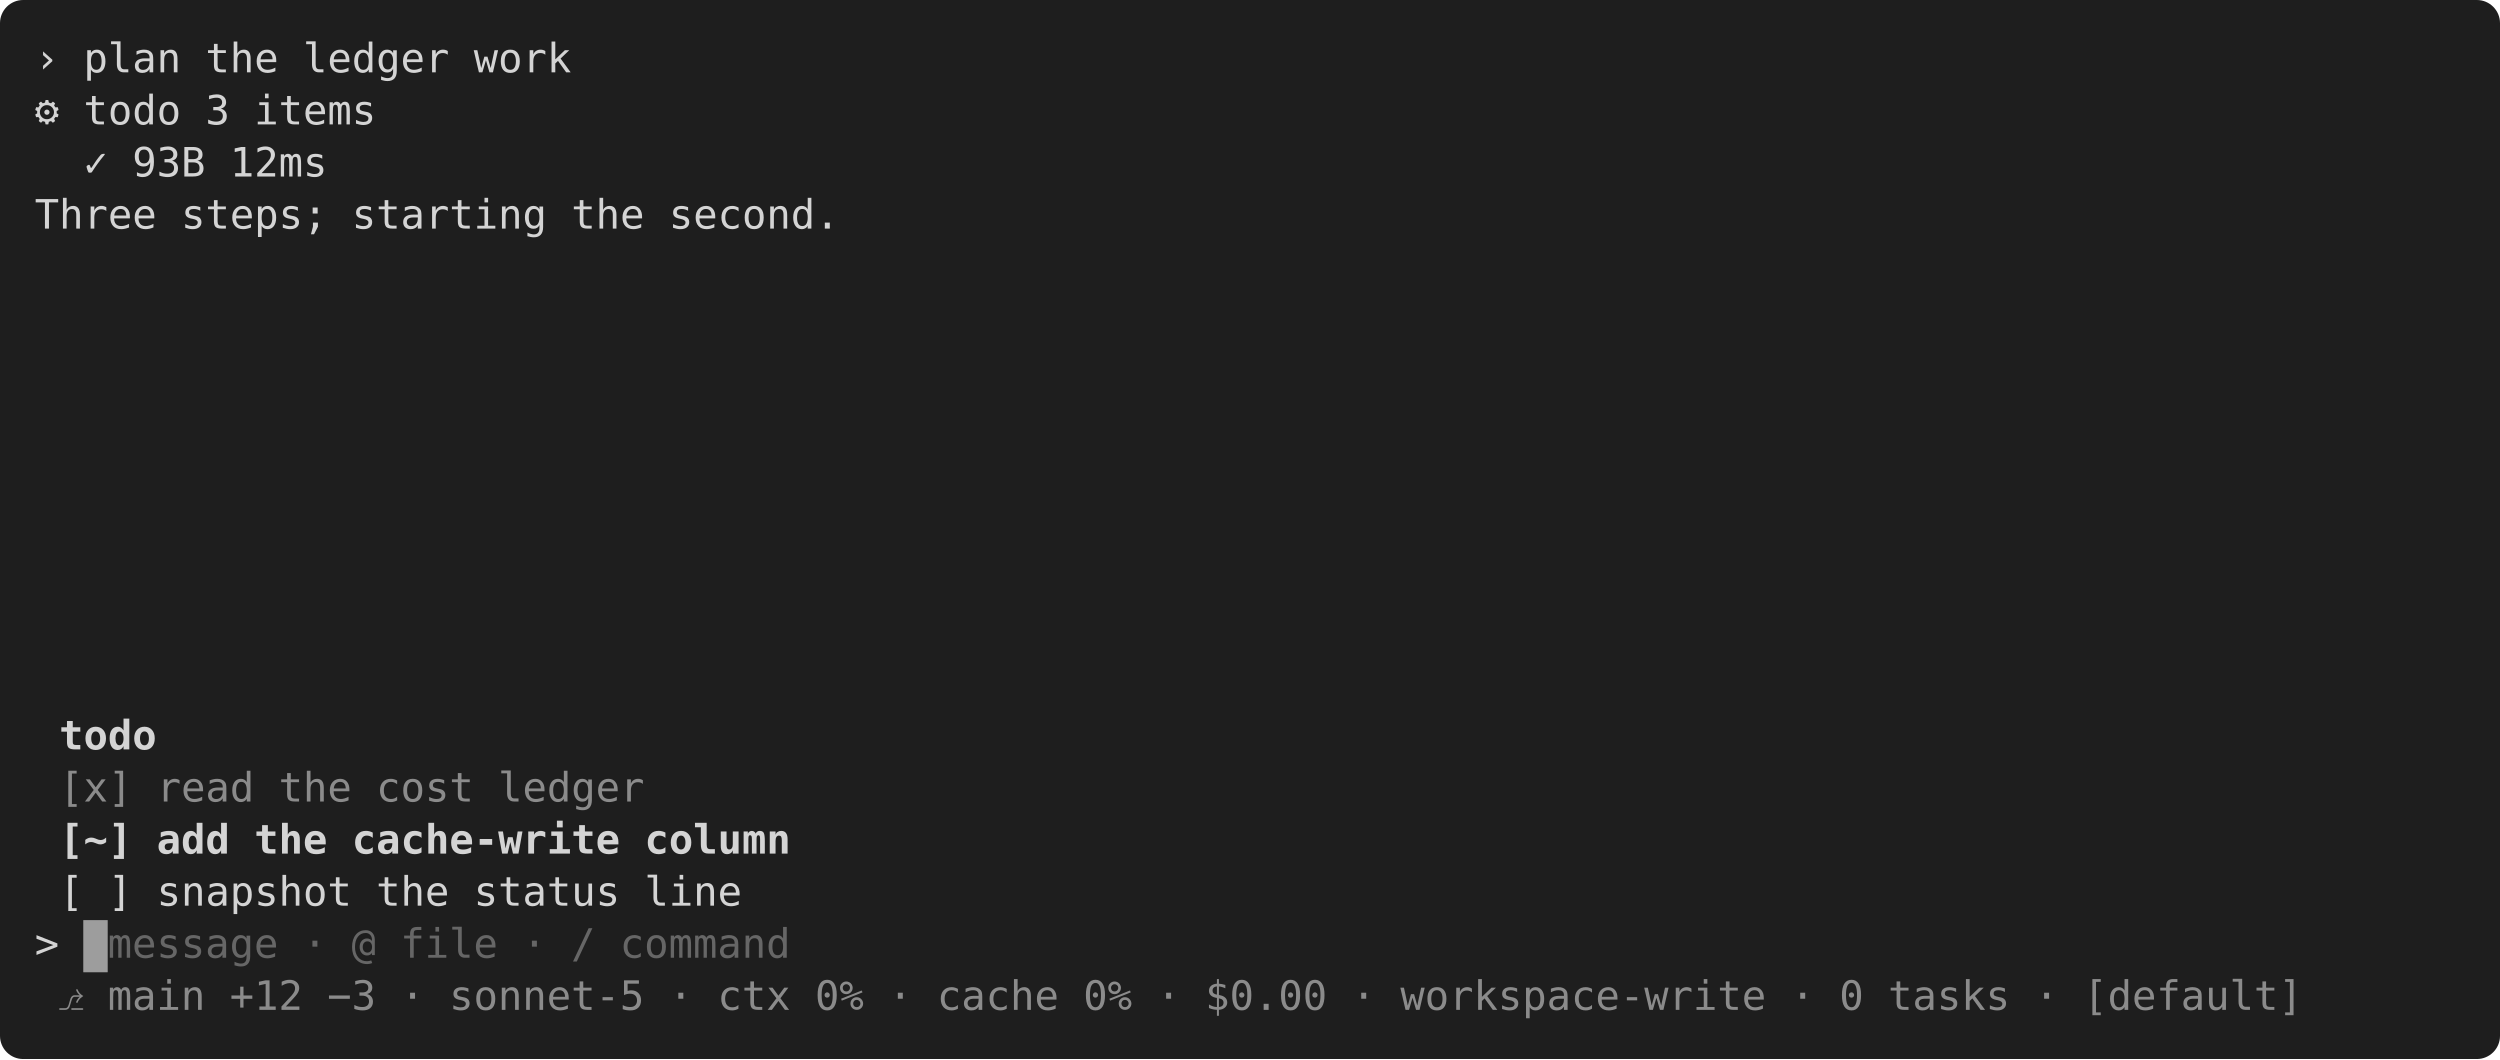
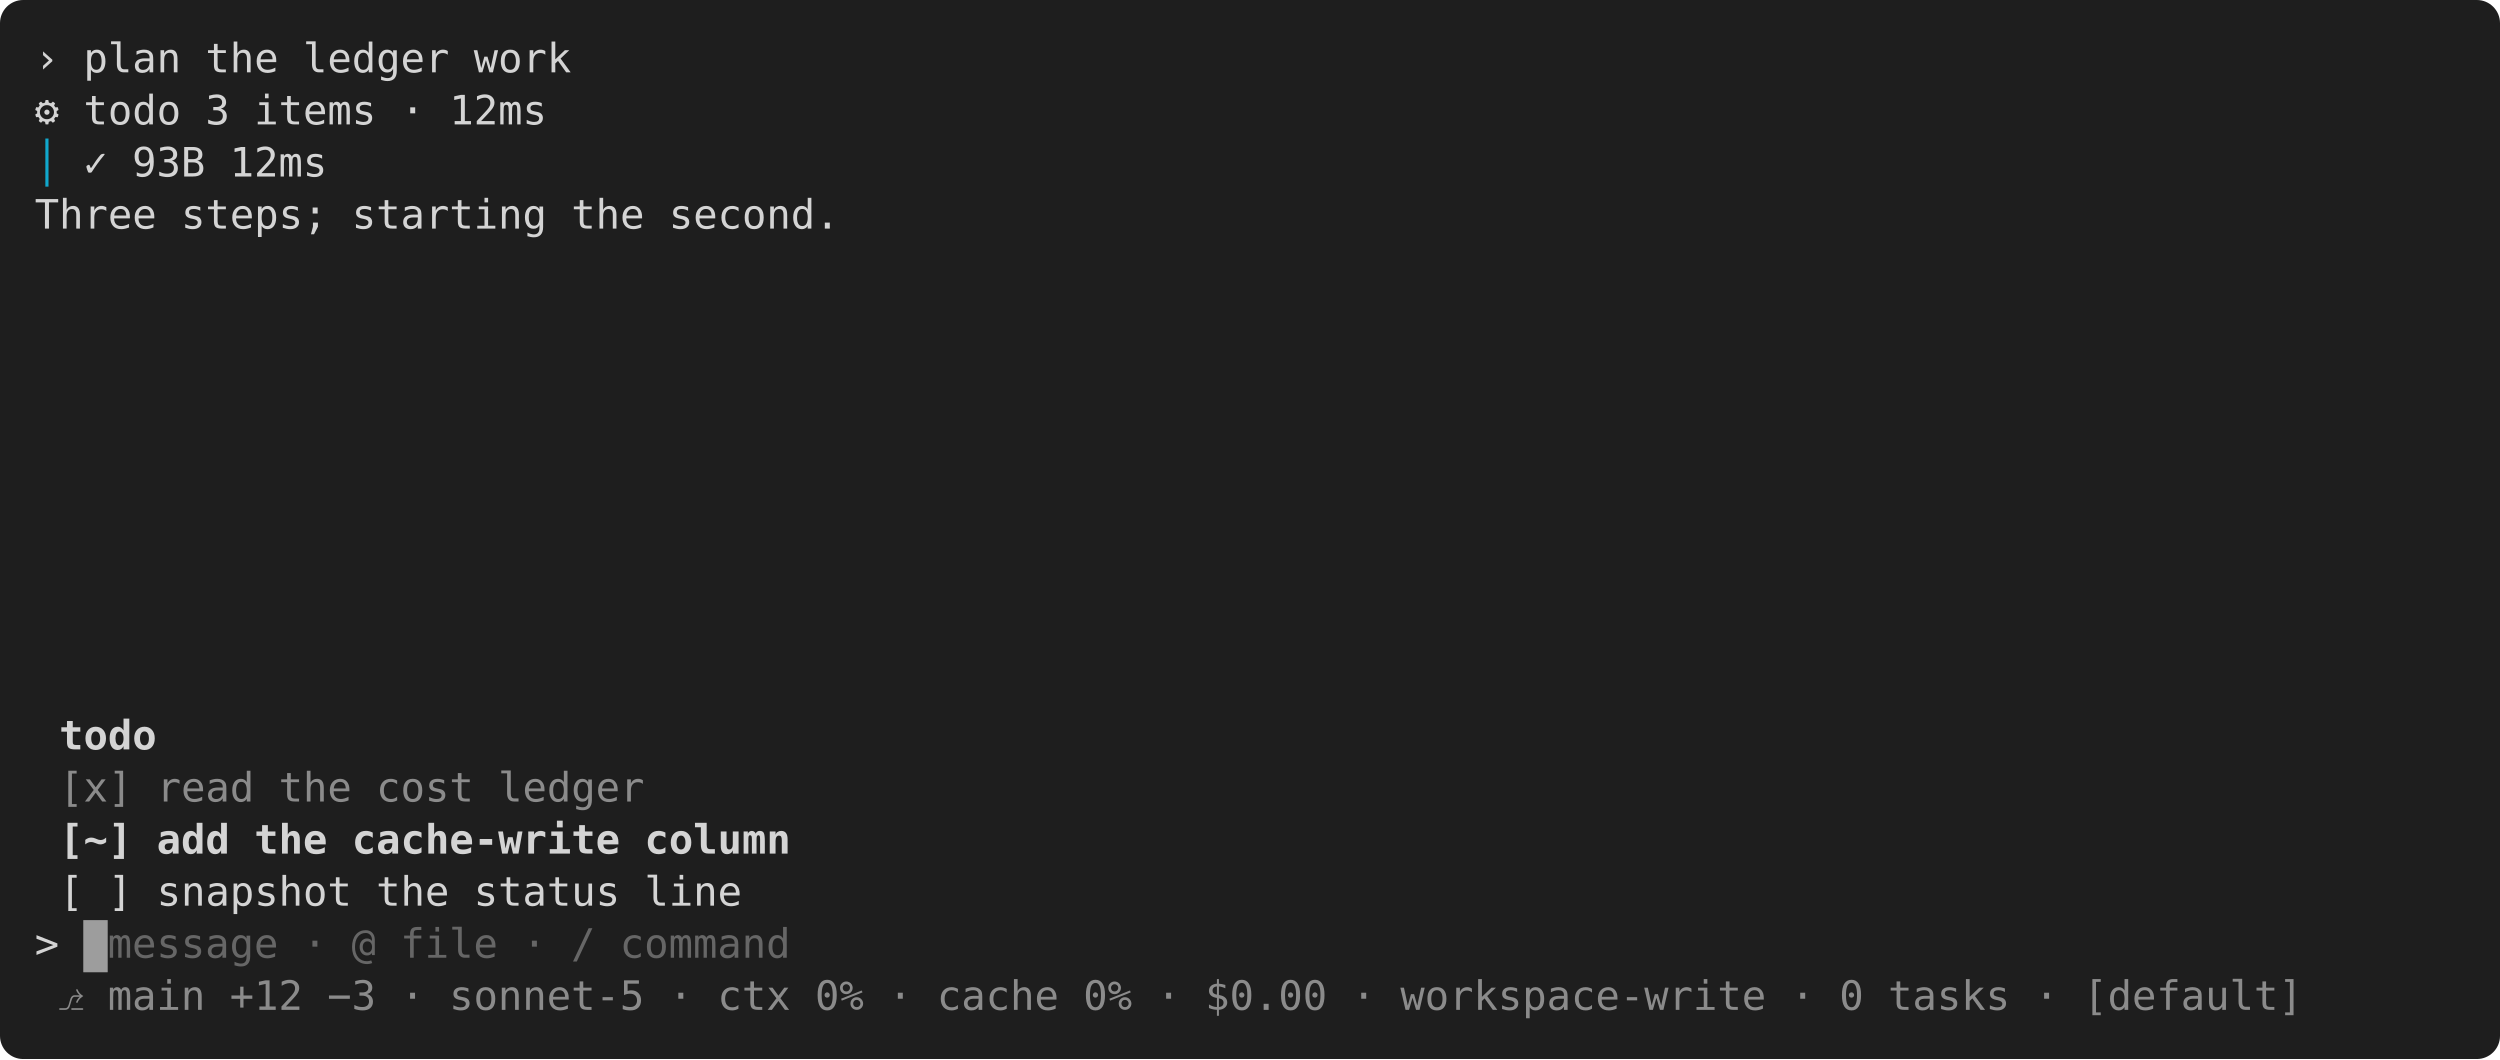
<svg xmlns="http://www.w3.org/2000/svg" width="864" height="366" viewBox="0 0 864 366" font-family="SF Mono, Menlo, DejaVu Sans Mono, Consolas, monospace" font-size="14">
  <rect width="100%" height="100%" rx="8" fill="#1e1e1e" />
  <text x="12.0" y="25.0" textLength="840.0" lengthAdjust="spacingAndGlyphs" xml:space="preserve" fill="#d4d4d4">› plan the ledger work                                                                              </text>
-   <text x="12.0" y="43.0" textLength="840.0" lengthAdjust="spacingAndGlyphs" xml:space="preserve" fill="#d4d4d4">⚙ todo 3 items                                                                                      </text>
-   <text x="12.0" y="61.0" textLength="840.0" lengthAdjust="spacingAndGlyphs" xml:space="preserve" fill="#d4d4d4">  ✓ 93B 12ms                                                                                        </text>
+   <text x="12.0" y="43.0" textLength="840.0" lengthAdjust="spacingAndGlyphs" xml:space="preserve" fill="#d4d4d4">⚙ todo 3 items · 12ms                                                                               </text>
+   <text x="12.0" y="61.0" textLength="16.8" lengthAdjust="spacingAndGlyphs" xml:space="preserve" fill="#11a8cd">│ </text>
+   <text x="28.8" y="61.0" textLength="823.2" lengthAdjust="spacingAndGlyphs" xml:space="preserve" fill="#d4d4d4">✓ 93B 12ms                                                                                        </text>
  <text x="12.0" y="79.0" textLength="840.0" lengthAdjust="spacingAndGlyphs" xml:space="preserve" fill="#d4d4d4">Three steps; starting the second.                                                                   </text>
  <text x="12.0" y="259.0" textLength="42.0" lengthAdjust="spacingAndGlyphs" xml:space="preserve" fill="#d4d4d4" font-weight="bold"> todo</text>
  <text x="12.0" y="277.0" textLength="210.0" lengthAdjust="spacingAndGlyphs" xml:space="preserve" fill="#d4d4d4" fill-opacity="0.6"> [x] read the cost ledger</text>
  <text x="12.0" y="295.0" textLength="260.4" lengthAdjust="spacingAndGlyphs" xml:space="preserve" fill="#d4d4d4" font-weight="bold"> [~] add the cache-write column</text>
  <text x="12.0" y="313.0" textLength="840.0" lengthAdjust="spacingAndGlyphs" xml:space="preserve" fill="#d4d4d4"> [ ] snapshot the status line                                                                       </text>
  <text x="12.0" y="331.0" textLength="16.8" lengthAdjust="spacingAndGlyphs" xml:space="preserve" fill="#d4d4d4">&gt; </text>
  <rect x="28.8" y="318.0" width="8.4" height="18" fill="#666666" />
  <text x="37.2" y="331.0" textLength="235.2" lengthAdjust="spacingAndGlyphs" xml:space="preserve" fill="#666666">message · @ file · / command</text>
  <text x="12.0" y="349.0" textLength="840.0" lengthAdjust="spacingAndGlyphs" xml:space="preserve" fill="#d4d4d4" fill-opacity="0.6"> ⎇ main +12 −3 · sonnet-5 · ctx 0% · cache 0% · $0.00 · workspace-write · 0 tasks · [default]       </text>
  <rect x="28.8" y="318.0" width="8.4" height="18" fill="#d4d4d4" fill-opacity="0.5" />
</svg>
